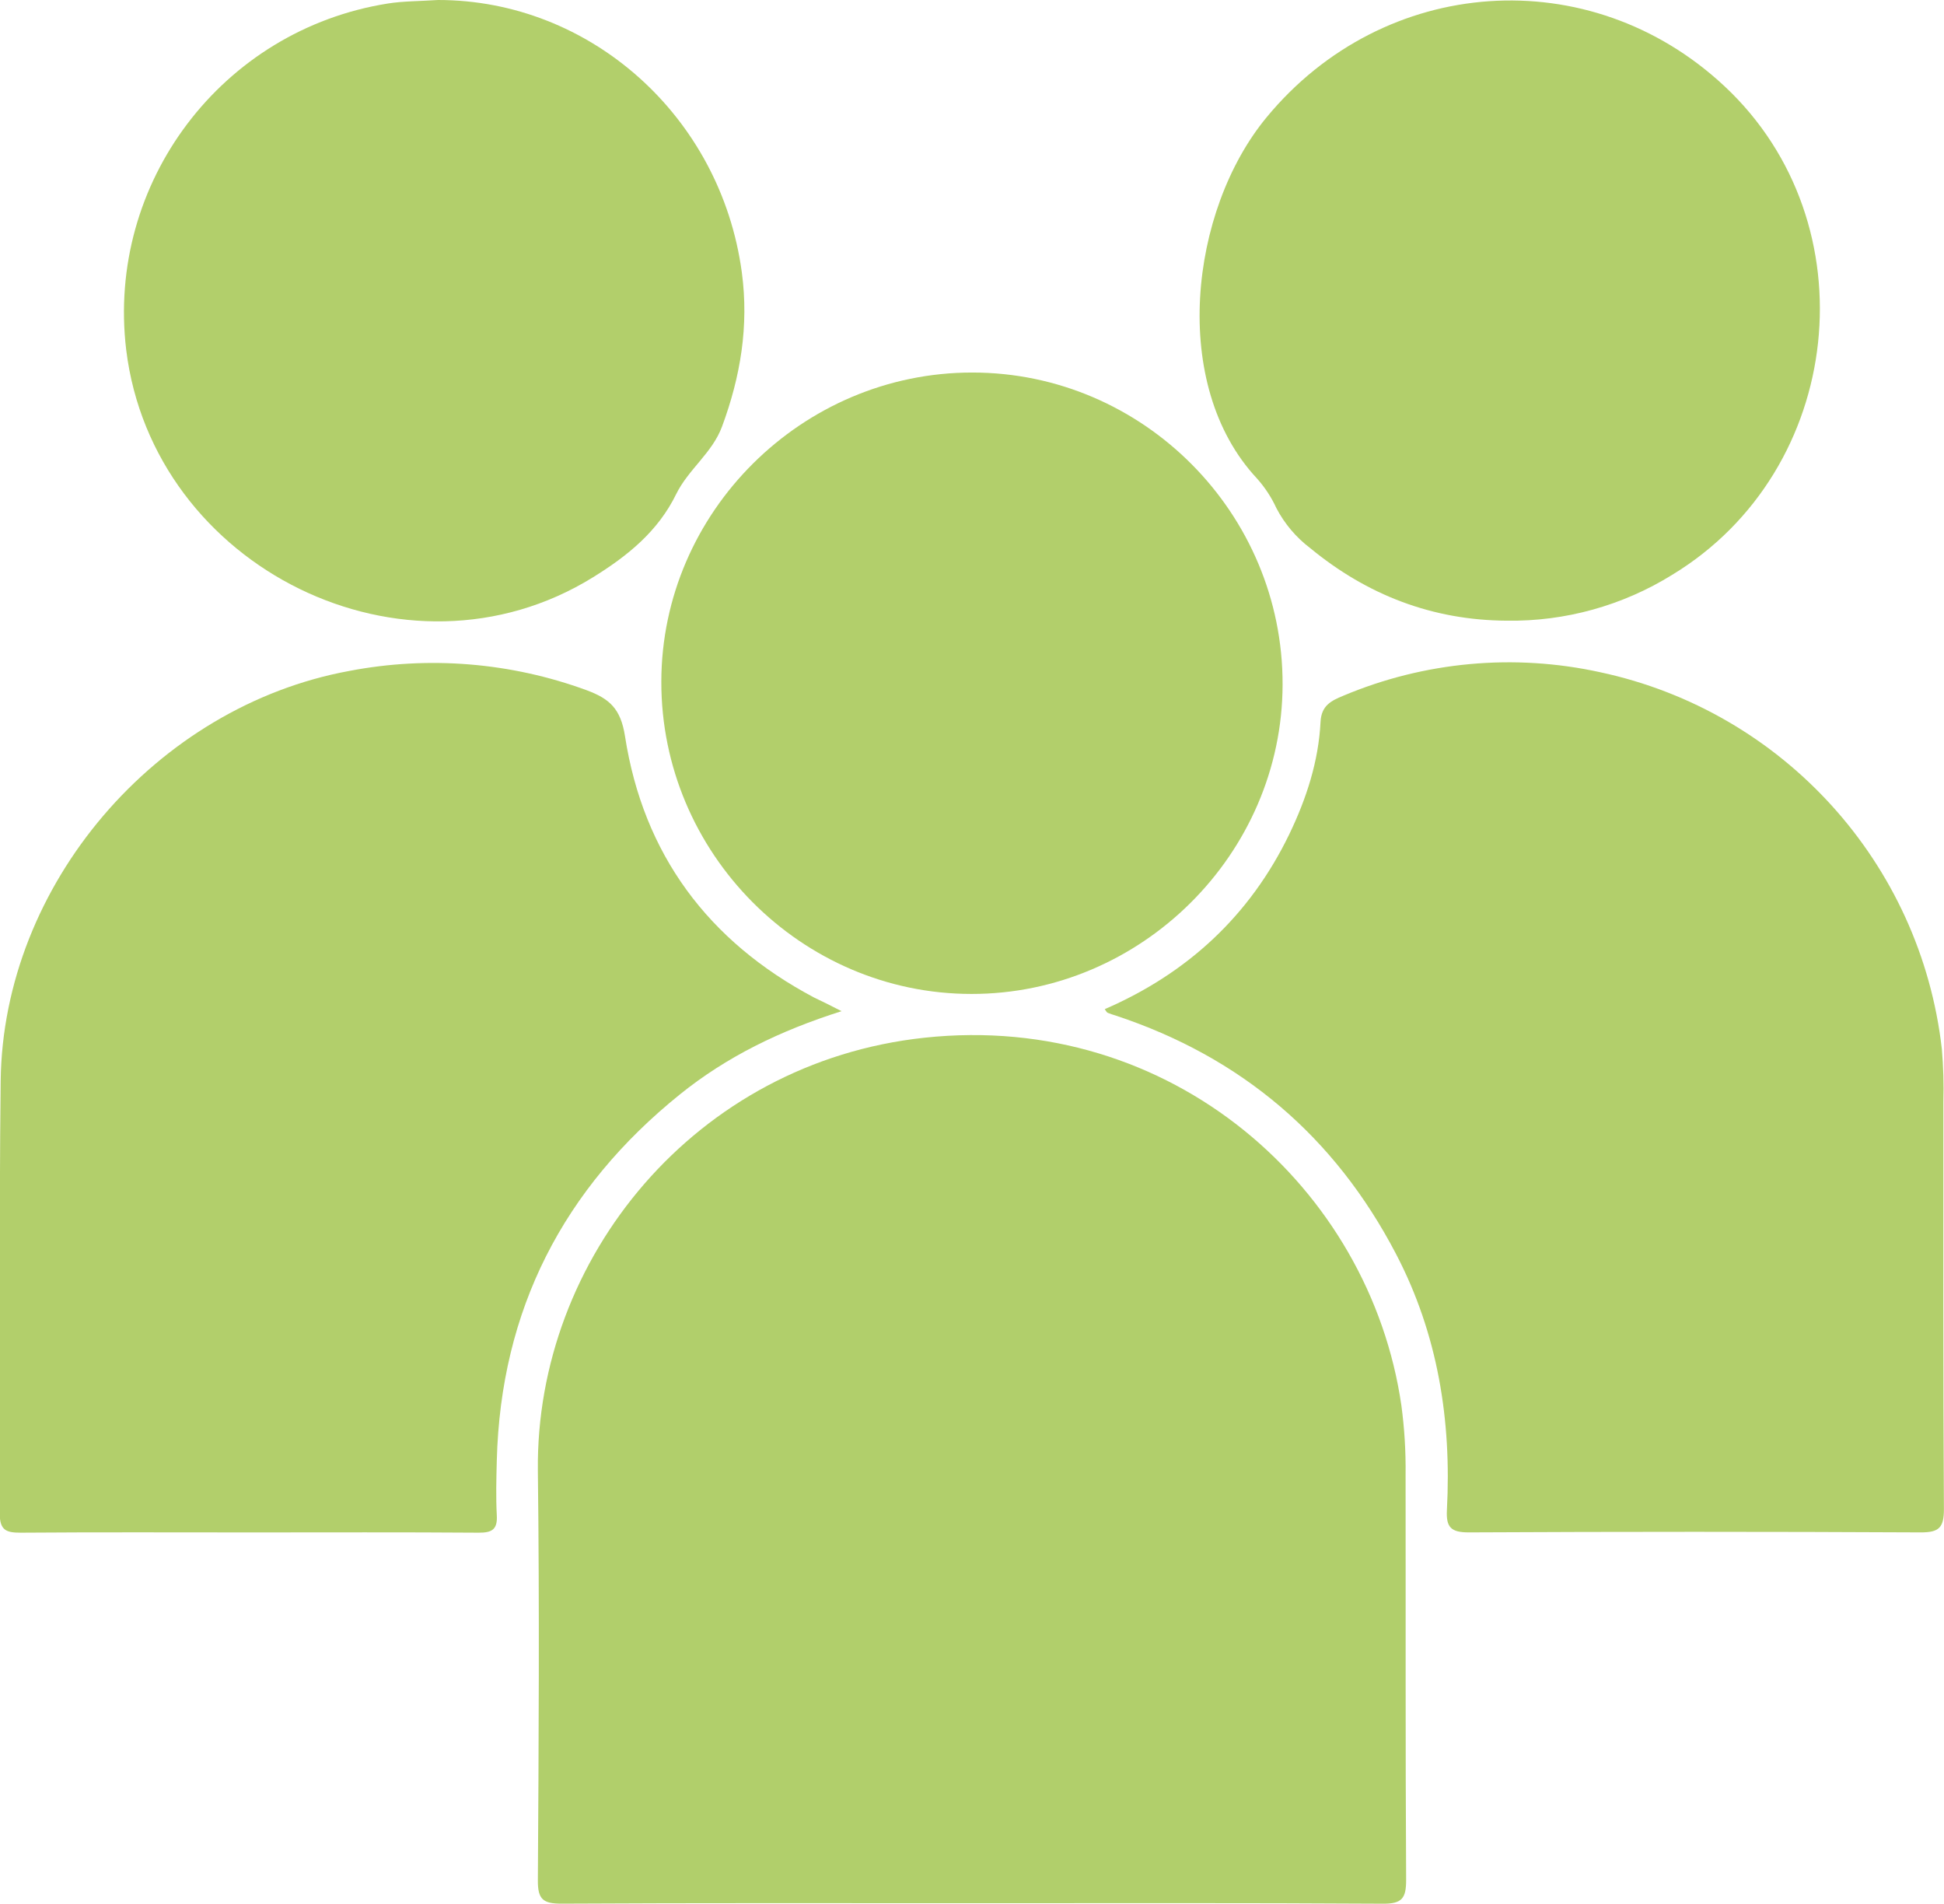
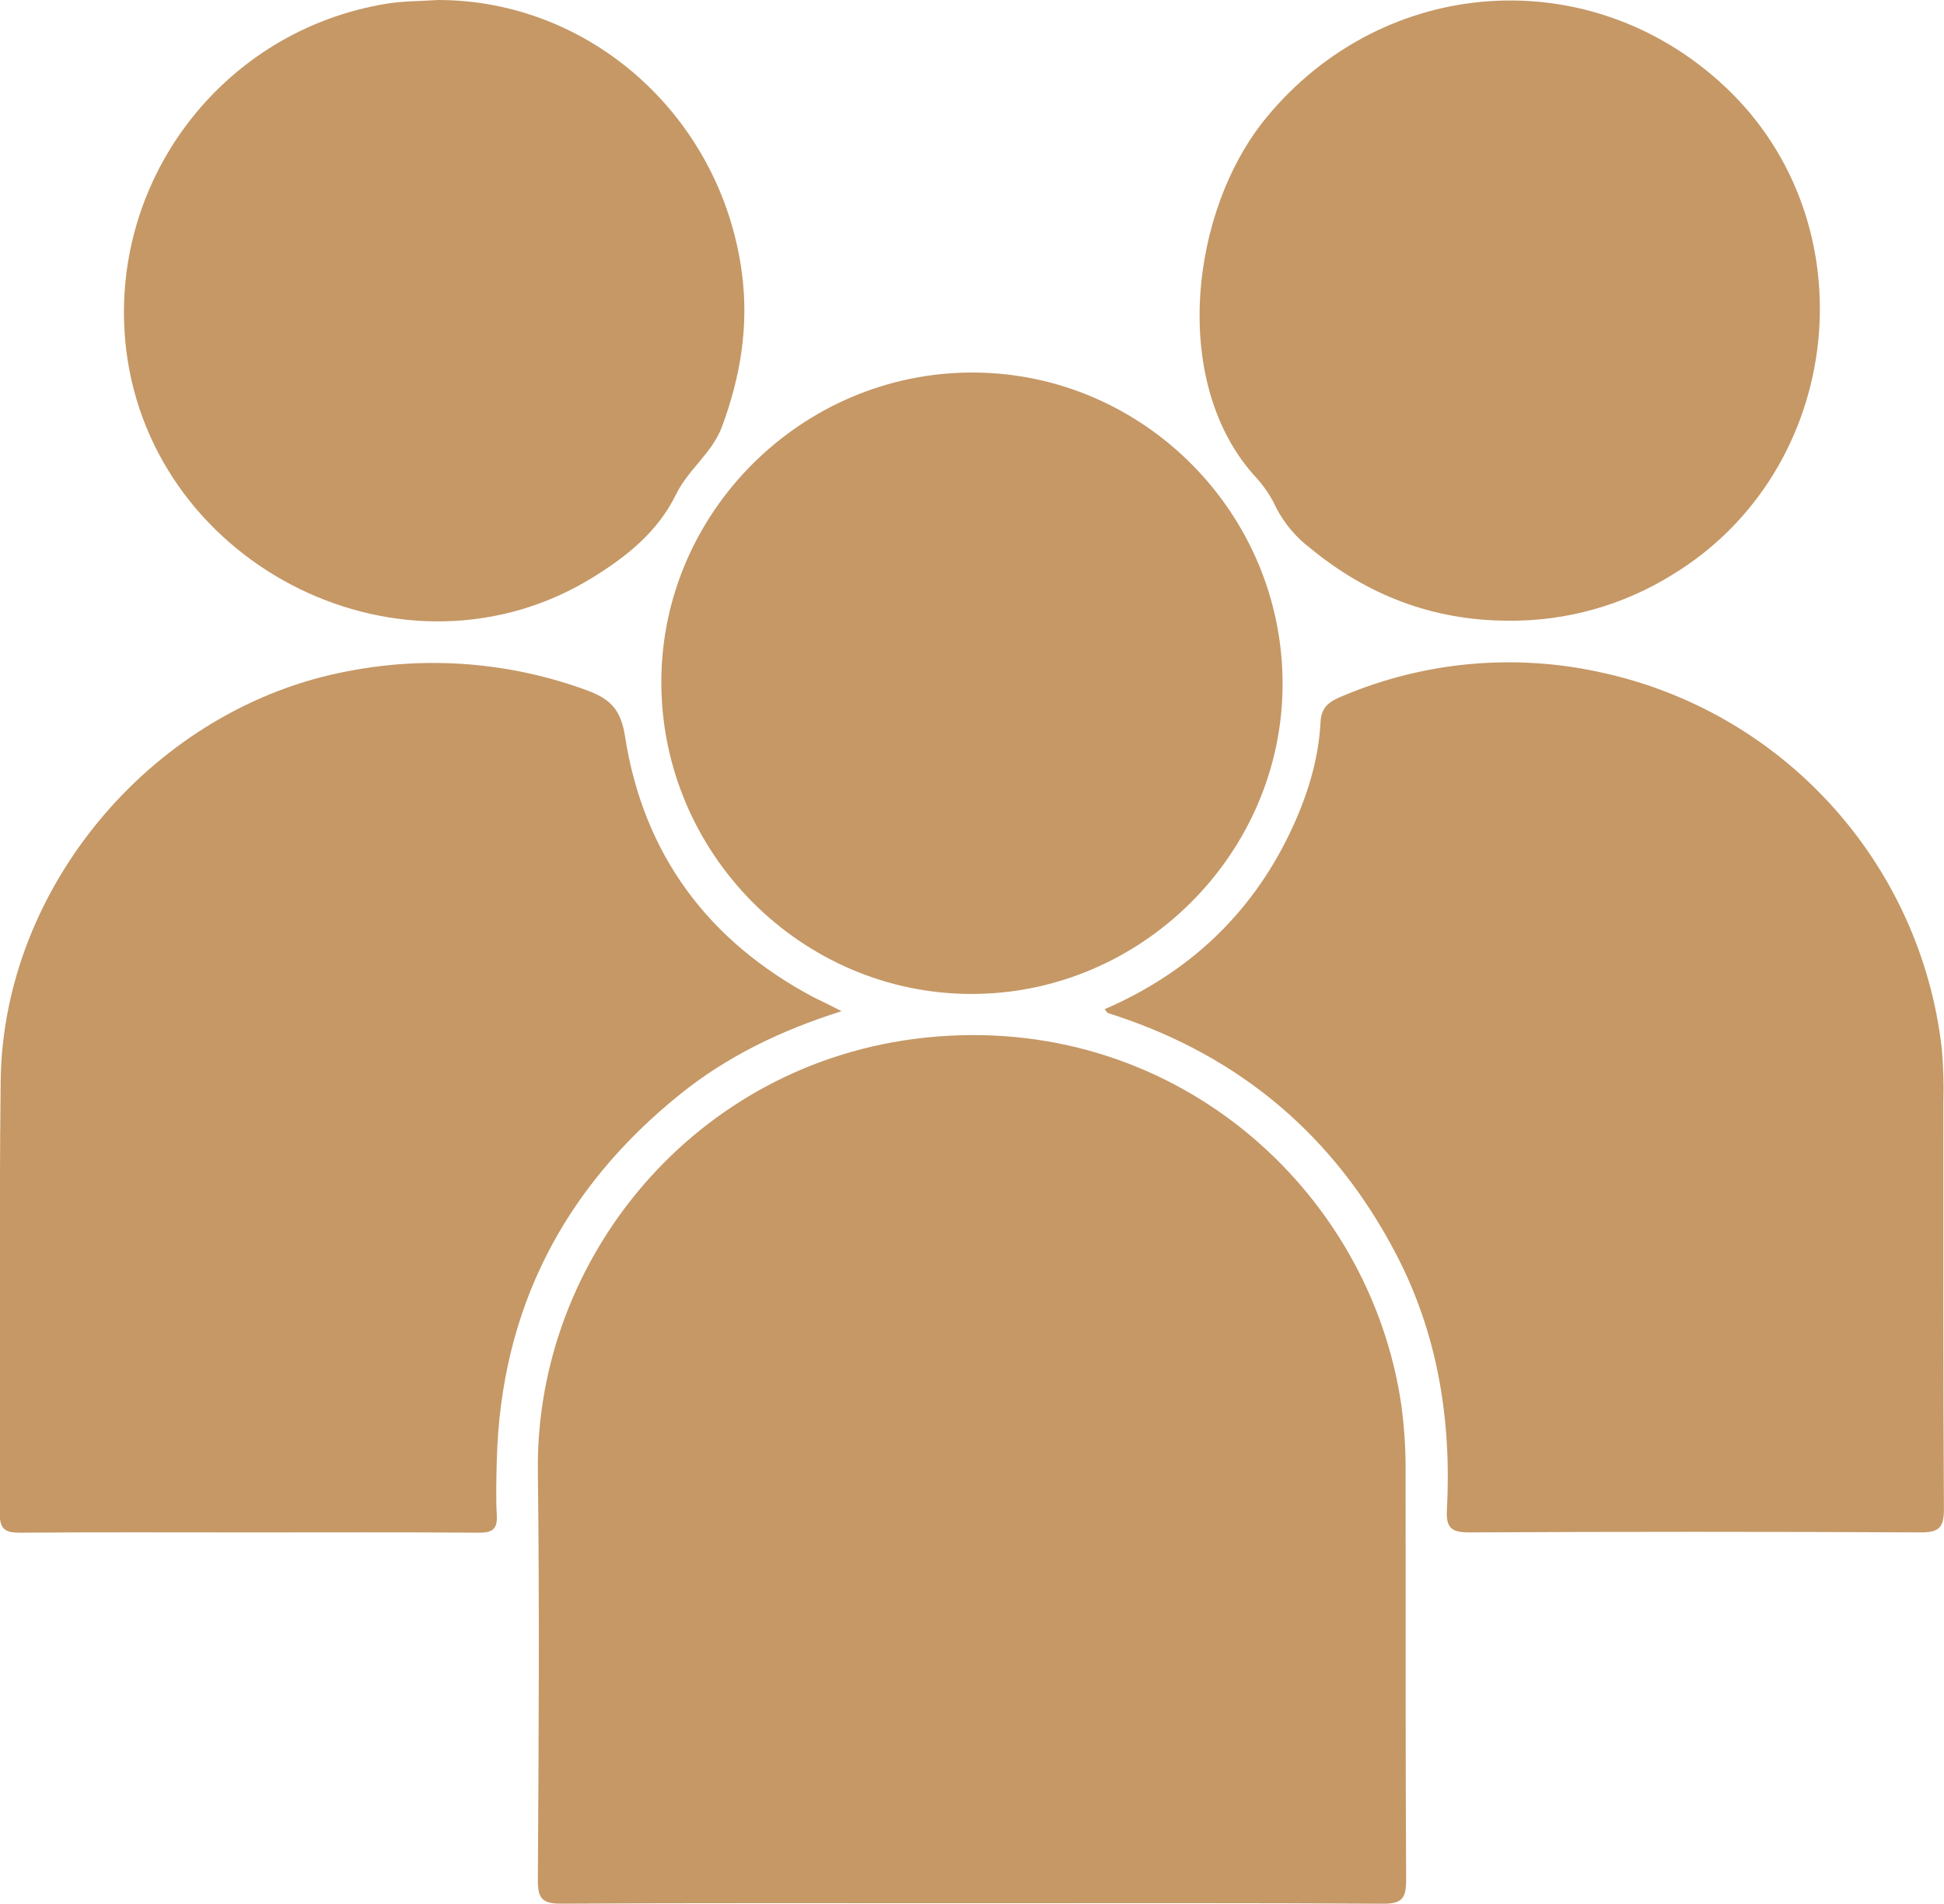
<svg xmlns="http://www.w3.org/2000/svg" viewBox="0 0 461.51 451.84">
  <defs>
-     <style>.cls-1{fill:#b1cf6b;}.cls-2{fill:#b2cf6b;}</style>
+     <style>.cls-1{fill:#C59866;}.cls-2{fill:#C59866;}</style>
  </defs>
  <g id="Layer_2" data-name="Layer 2">
    <g id="Layer_1-2" data-name="Layer 1">
      <path class="cls-1" d="M230.53,451.73c-32.42,0-64.85-.08-97.27.1-4.36,0-5.6-1.06-5.57-5.52.2-32.42.4-64.85,0-97.26-.54-50.39,37.41-96.92,91.78-102.75C278.1,240,325.23,282,332.69,333.58a112.68,112.68,0,0,1,1,16.39c.05,32.09-.06,64.18.13,96.27,0,4.33-1,5.63-5.5,5.6C295.71,451.64,263.12,451.73,230.53,451.73Z" />
      <path class="cls-2" d="M199.79,240c-14.69,4.65-27.28,10.82-38.35,19.73-27.72,22.32-42.57,51.16-43.5,86.91-.11,4.32-.23,8.65,0,13,.2,3.4-1.16,4.16-4.32,4.14-18-.13-35.89-.06-53.84-.06-18.28,0-36.56-.08-54.84.06-3.44,0-5-.53-5-4.54.18-34.23-.18-68.47.22-102.69.55-46.6,36.9-88.9,82.79-97.31a105.77,105.77,0,0,1,56.31,4.58c5.4,2,8.09,4.35,9.11,10.88,4.35,28.07,19.75,48.74,44.89,62.06C195.07,237.62,196.84,238.48,199.79,240Z" />
      <path class="cls-2" d="M262.27,239.52C281.94,231,296.74,217.3,306.08,198c4.06-8.43,6.95-17.28,7.42-26.68.2-3.87,2.53-5,5.38-6.18a101.25,101.25,0,0,1,61-5.59A103.4,103.4,0,0,1,461,249a109.89,109.89,0,0,1,.36,12.45c0,32.25-.07,64.51.13,96.76,0,4.44-1.21,5.52-5.57,5.5q-53.61-.27-107.23,0c-4.21,0-5.41-1.19-5.19-5.3,1.12-21.27-2.13-41.73-12.09-60.8q-21.81-41.77-66.57-56.58a19.6,19.6,0,0,1-1.87-.64C262.73,240.3,262.58,239.93,262.27,239.52Z" />
      <path class="cls-2" d="M230.84,88.42c40.56,0,73.74,33.39,73.65,74.06-.09,40.21-33.54,73.46-73.85,73.43-40.48,0-73.71-33.49-73.64-74.13C157.06,121.54,190.43,88.39,230.84,88.42Z" />
      <path class="cls-2" d="M104,0c36.09,0,67.11,27.56,72.11,64.64,1.71,12.71-.31,24.77-4.7,36.61-2.31,6.24-8,10.17-10.87,16-4.35,8.92-11.63,14.74-19.78,19.78-44.4,27.46-104.45-2.17-110.8-54A74.29,74.29,0,0,1,92.1.83C95.7.26,99.39.3,104,0Z" />
      <path class="cls-2" d="M357.72,147.32c-17.64-.1-33.13-6.07-46.68-17.23a28.47,28.47,0,0,1-8-9.44,28.27,28.27,0,0,0-4.62-7.07c-20.79-22.22-16-63.61,2.25-85.71,27.86-33.79,76.77-37.3,108.76-7.38C444.22,53,437.93,111.59,397,136.42A72.44,72.44,0,0,1,357.72,147.32Z" />
    </g>
  </g>
</svg>
